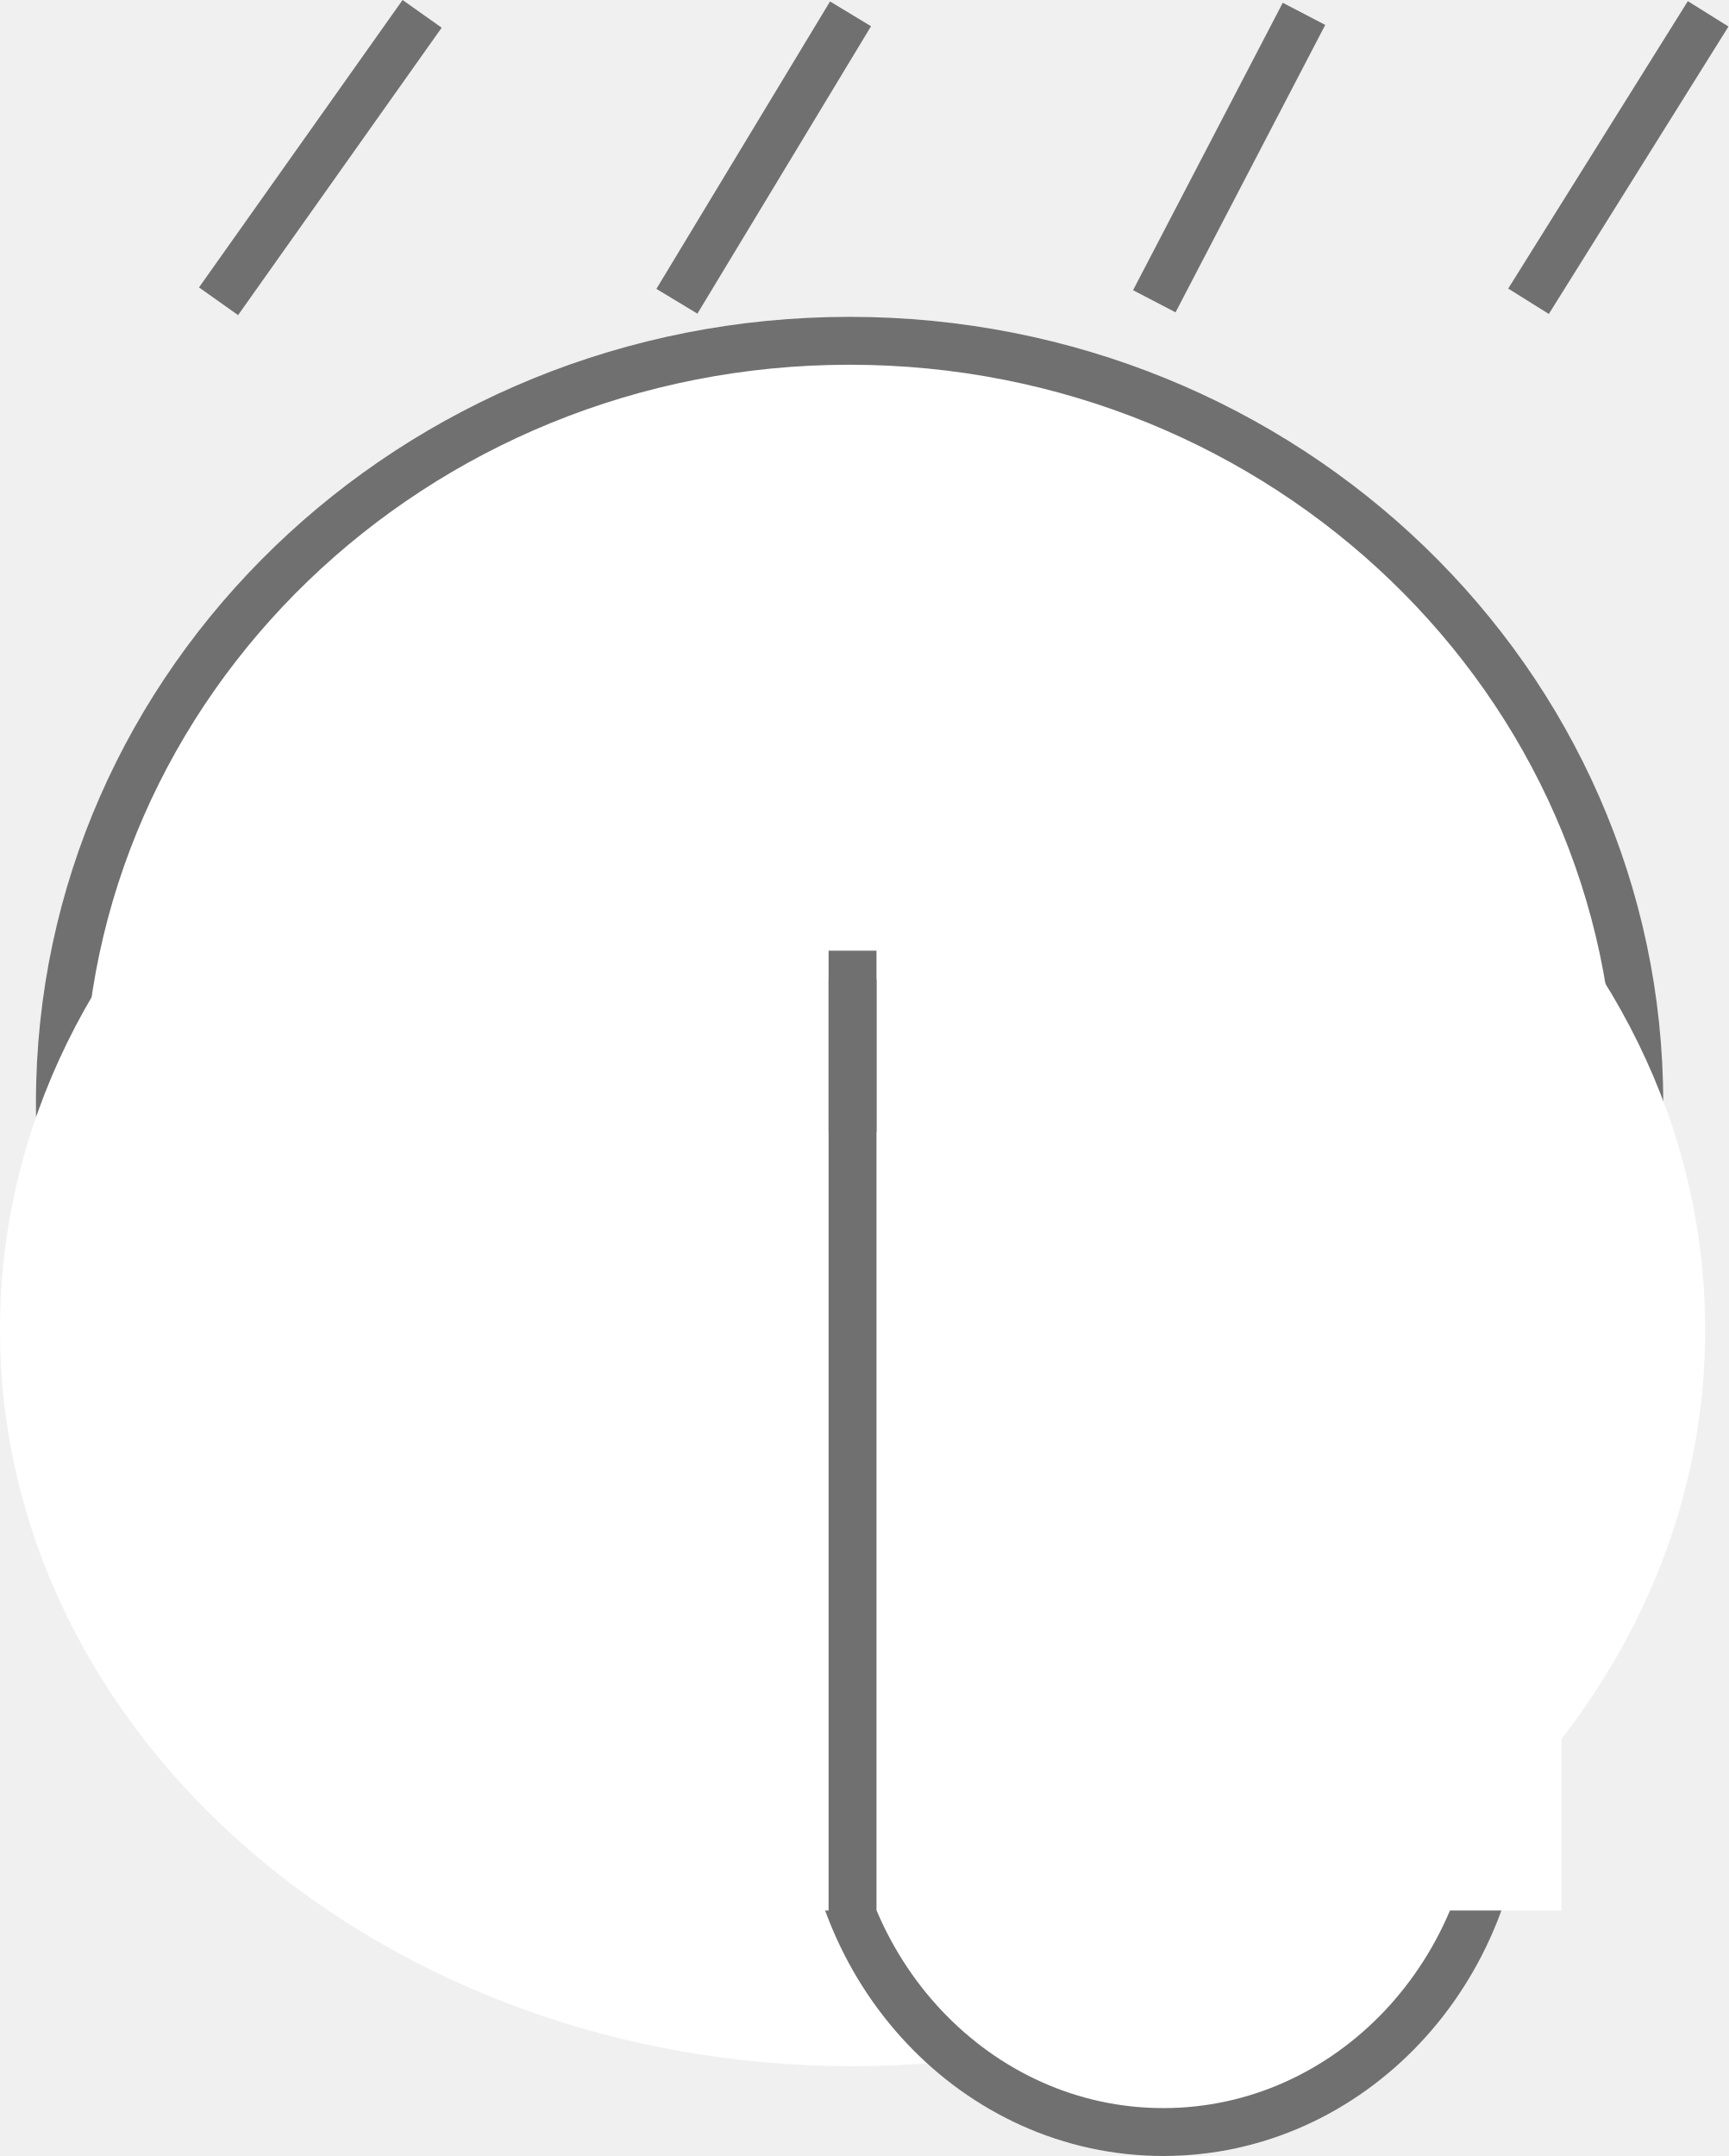
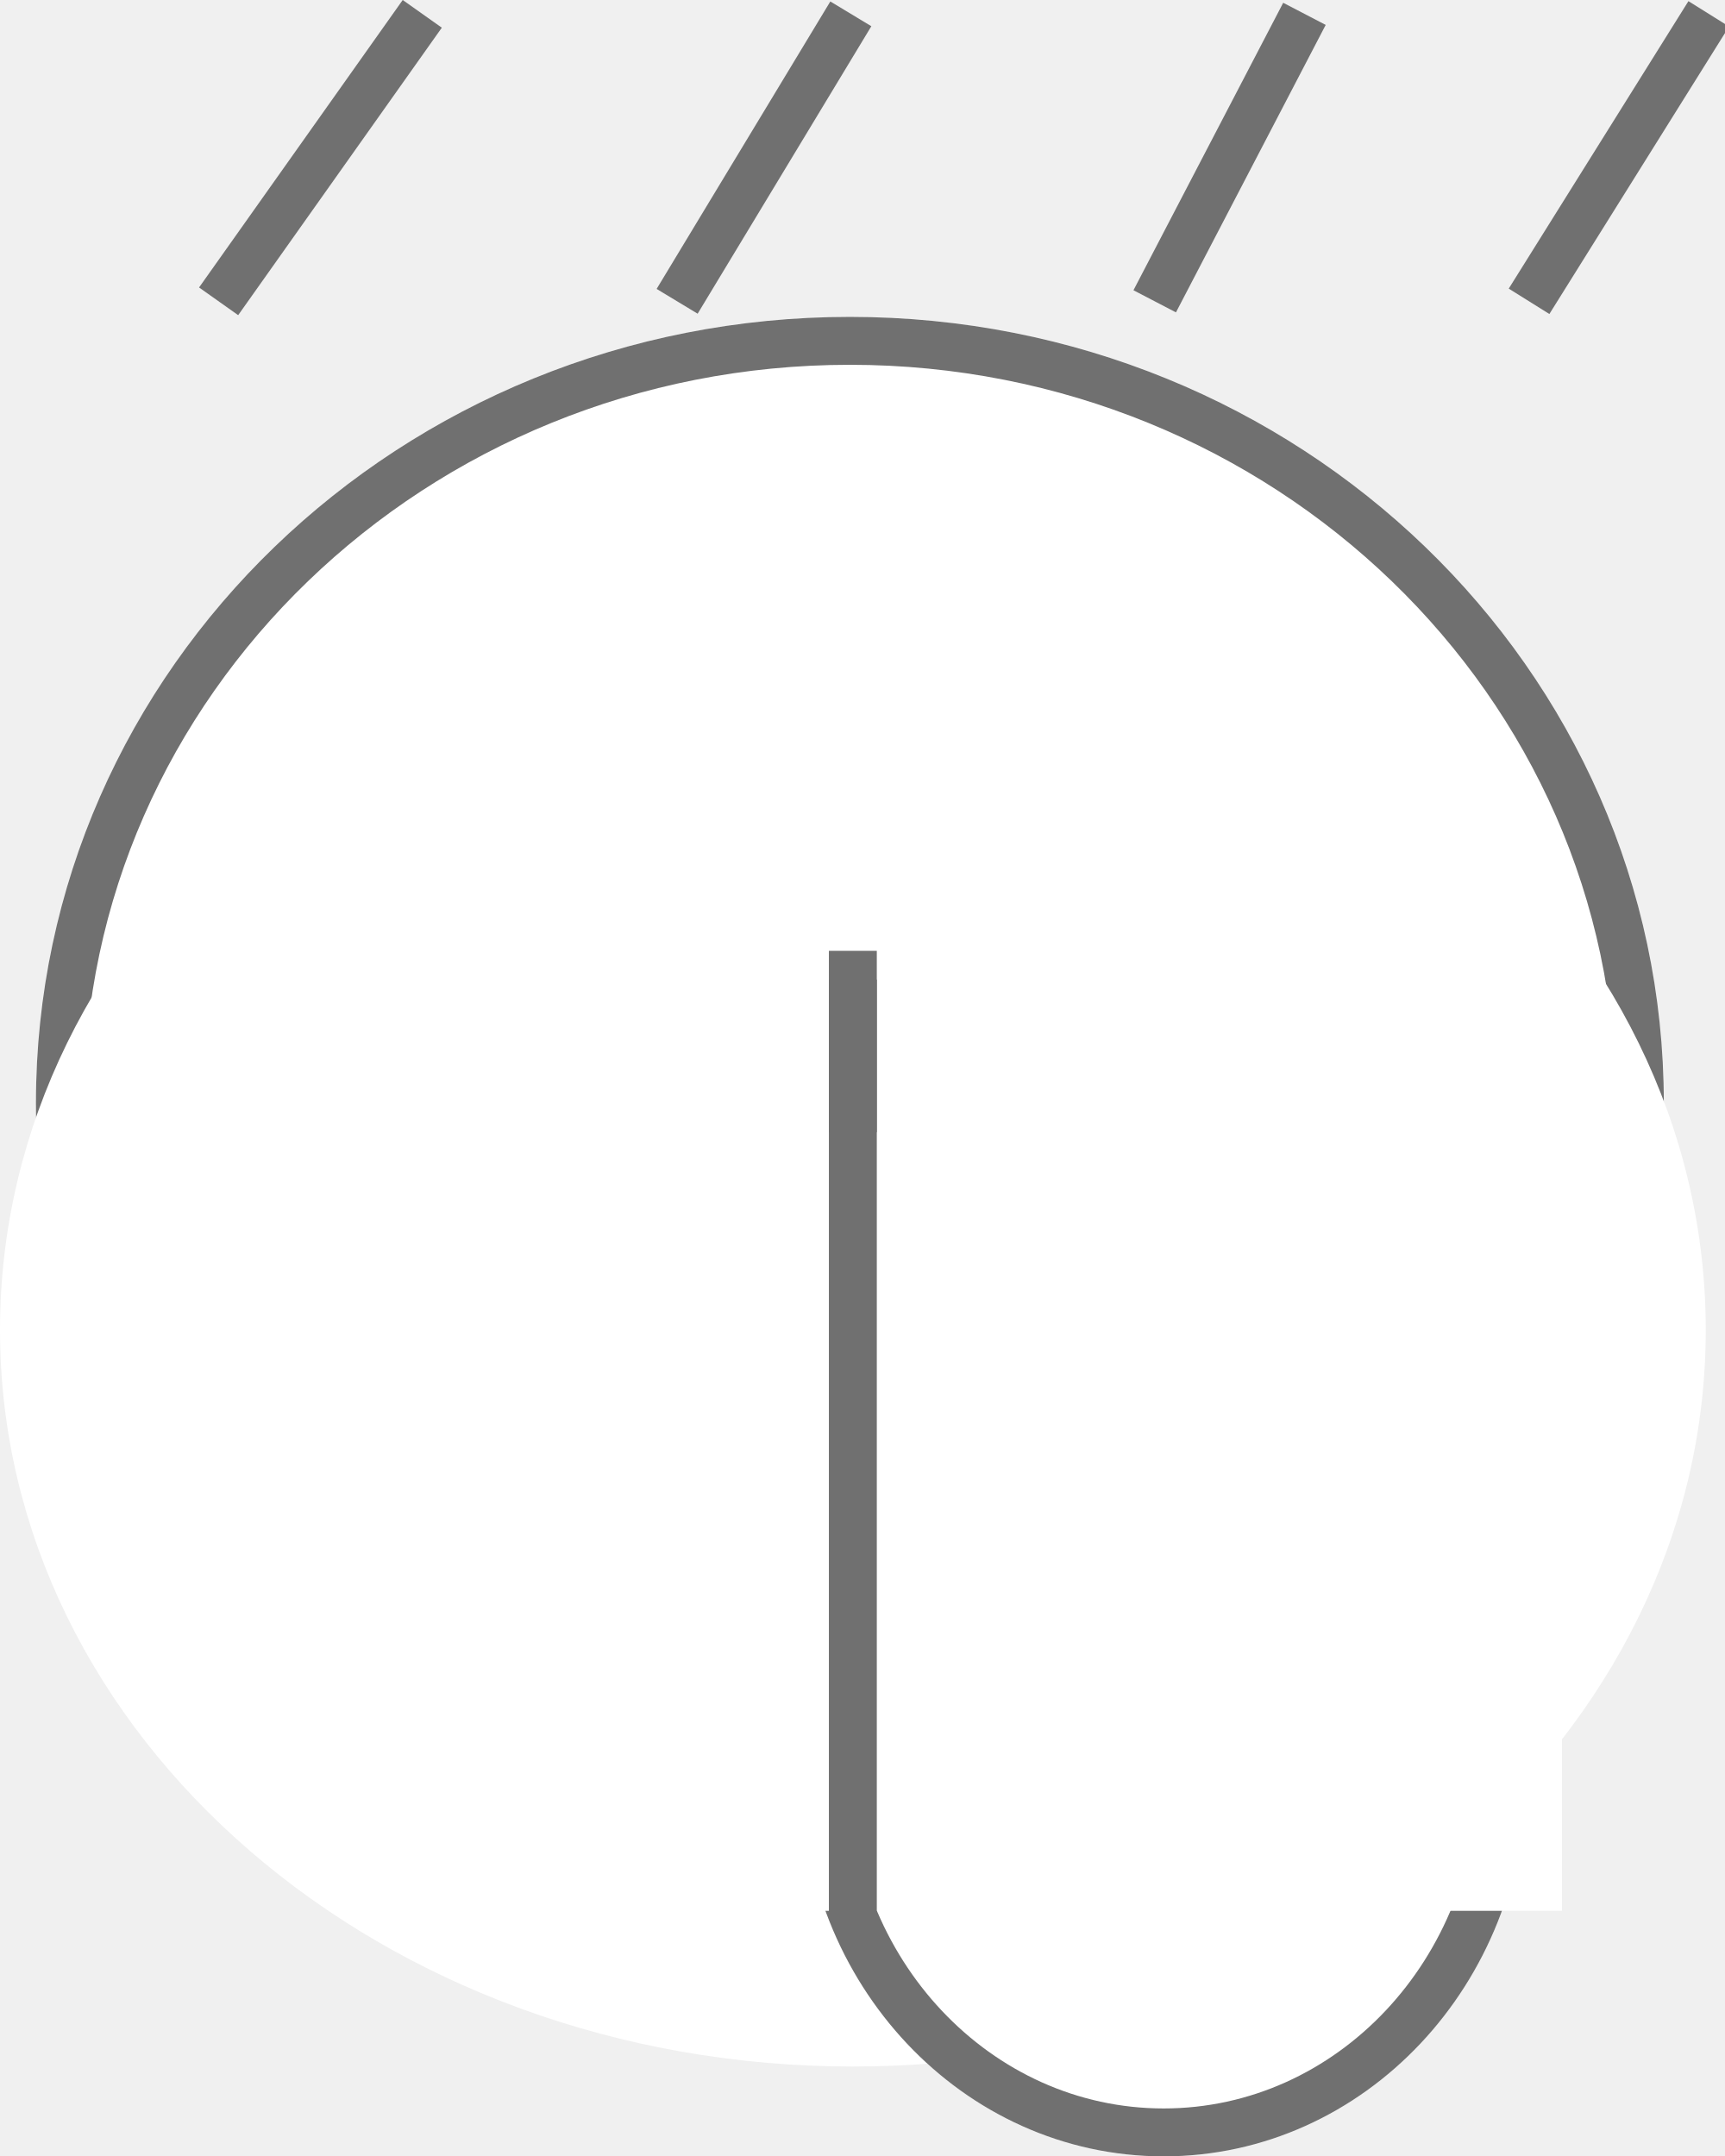
- <svg xmlns="http://www.w3.org/2000/svg" viewBox="0 0 288.678 360.06">
+ <svg xmlns="http://www.w3.org/2000/svg" viewBox="0 0 288 360" id="el_T2CW3TmybX">
+   <style>@-webkit-keyframes el_VHUwENQb_bT_zTwza4_jA_Animation{0%{-webkit-transform: translate(0px, 0px);transform: translate(0px, 0px);}40%{-webkit-transform: translate(0px, 10px);transform: translate(0px, 10px);}66.67%{-webkit-transform: translate(0px, 20px);transform: translate(0px, 20px);}100%{-webkit-transform: translate(0px, 30px);transform: translate(0px, 30px);}}@keyframes el_VHUwENQb_bT_zTwza4_jA_Animation{0%{-webkit-transform: translate(0px, 0px);transform: translate(0px, 0px);}40%{-webkit-transform: translate(0px, 10px);transform: translate(0px, 10px);}66.67%{-webkit-transform: translate(0px, 20px);transform: translate(0px, 20px);}100%{-webkit-transform: translate(0px, 30px);transform: translate(0px, 30px);}}@-webkit-keyframes el_f1ouzBn6CLe_XWGMJizYZ_Animation{0%{-webkit-transform: translate(0px, 0px);transform: translate(0px, 0px);}35.56%{-webkit-transform: translate(0px, 10px);transform: translate(0px, 10px);}100%{-webkit-transform: translate(0px, 10px);transform: translate(0px, 10px);}}@keyframes el_f1ouzBn6CLe_XWGMJizYZ_Animation{0%{-webkit-transform: translate(0px, 0px);transform: translate(0px, 0px);}35.56%{-webkit-transform: translate(0px, 10px);transform: translate(0px, 10px);}100%{-webkit-transform: translate(0px, 10px);transform: translate(0px, 10px);}}@-webkit-keyframes el_UpqOgI7ddbT_9COrITDjS_Animation{0%{-webkit-transform: translate(0px, 0px);transform: translate(0px, 0px);}30%{-webkit-transform: translate(0px, 10px);transform: translate(0px, 10px);}100%{-webkit-transform: translate(0px, 10px);transform: translate(0px, 10px);}}@keyframes el_UpqOgI7ddbT_9COrITDjS_Animation{0%{-webkit-transform: translate(0px, 0px);transform: translate(0px, 0px);}30%{-webkit-transform: translate(0px, 10px);transform: translate(0px, 10px);}100%{-webkit-transform: translate(0px, 10px);transform: translate(0px, 10px);}}@-webkit-keyframes el_SeGmqVkANcl_g0SDDL_hj_Animation{0%{-webkit-transform: translate(0px, 0px);transform: translate(0px, 0px);}25.56%{-webkit-transform: translate(0px, 10px);transform: translate(0px, 10px);}66.67%{-webkit-transform: translate(0px, 20px);transform: translate(0px, 20px);}100%{-webkit-transform: translate(0px, 30px);transform: translate(0px, 30px);}}@keyframes el_SeGmqVkANcl_g0SDDL_hj_Animation{0%{-webkit-transform: translate(0px, 0px);transform: translate(0px, 0px);}25.56%{-webkit-transform: translate(0px, 10px);transform: translate(0px, 10px);}66.67%{-webkit-transform: translate(0px, 20px);transform: translate(0px, 20px);}100%{-webkit-transform: translate(0px, 30px);transform: translate(0px, 30px);}}#el_T2CW3TmybX *{-webkit-animation-duration: 3s;animation-duration: 3s;-webkit-animation-iteration-count: infinite;animation-iteration-count: infinite;-webkit-animation-timing-function: cubic-bezier(0, 0, 1, 1);animation-timing-function: cubic-bezier(0, 0, 1, 1);}#el_TutXgpucsp{-webkit-transform: translate(360px, 876.812px);transform: translate(360px, 876.812px);}#el_H2ZPH1-Lmy{fill: #fff;stroke: #707070;stroke-width: 8px;-webkit-transform: translate(-354px, -823.9px);transform: translate(-354px, -823.9px);}#el_UPa91y44Tx{stroke: none;}#el_higOll15YY{fill: none;}#el_kv0VnNMeTX{fill: #fff;-webkit-transform: translate(-360px, -777.752px);transform: translate(-360px, -777.752px);}#el_T5aiw71QqL{stroke: #707070;stroke-width: 8px;fill: none;-webkit-transform: translate(-217.612px, -718.045px);transform: translate(-217.612px, -718.045px);}#el_hmSijTgBC8{fill: #fff;stroke: #707070;stroke-width: 8px;-webkit-transform: translate(-226.214px, -644.752px);transform: translate(-226.214px, -644.752px);}#el_5sHhCSYjXw{stroke: none;}#el_ptWwv9e98C{fill: none;}#el_H56QI0k-s7{fill: #fff;-webkit-transform: translate(-232.214px, -687.752px);transform: translate(-232.214px, -687.752px);}#el_EoeQiIamV8h{stroke: #707070;stroke-width: 8px;fill: none;-webkit-transform: translate(-217.612px, -713.252px);transform: translate(-217.612px, -713.252px);}#el_VHUwENQb_bT{stroke: #707070;stroke-width: 8px;fill: none;-webkit-transform: translate(-323.5px, -874.5px);transform: translate(-323.5px, -874.5px);}#el_f1ouzBn6CLe{stroke: #707070;stroke-width: 8px;fill: none;-webkit-transform: translate(-246.948px, -874.5px);transform: translate(-246.948px, -874.5px);}#el_UpqOgI7ddbT{stroke: #707070;stroke-width: 8px;fill: none;-webkit-transform: translate(-167.214px, -874.5px);transform: translate(-167.214px, -874.5px);}#el_SeGmqVkANcl{stroke: #707070;stroke-width: 8px;fill: none;-webkit-transform: translate(-104.714px, -874.5px);transform: translate(-104.714px, -874.5px);}#el_SeGmqVkANcl_g0SDDL_hj{-webkit-animation-name: el_SeGmqVkANcl_g0SDDL_hj_Animation;animation-name: el_SeGmqVkANcl_g0SDDL_hj_Animation;-webkit-transform-origin: 50% 50%;transform-origin: 50% 50%;transform-box: fill-box;-webkit-transform: translate(0px, 0px);transform: translate(0px, 0px);}#el_UpqOgI7ddbT_9COrITDjS{-webkit-animation-name: el_UpqOgI7ddbT_9COrITDjS_Animation;animation-name: el_UpqOgI7ddbT_9COrITDjS_Animation;-webkit-transform-origin: 50% 50%;transform-origin: 50% 50%;transform-box: fill-box;-webkit-transform: translate(0px, 0px);transform: translate(0px, 0px);}#el_f1ouzBn6CLe_XWGMJizYZ{-webkit-animation-name: el_f1ouzBn6CLe_XWGMJizYZ_Animation;animation-name: el_f1ouzBn6CLe_XWGMJizYZ_Animation;-webkit-transform-origin: 50% 50%;transform-origin: 50% 50%;transform-box: fill-box;-webkit-transform: translate(0px, 0px);transform: translate(0px, 0px);}#el_VHUwENQb_bT_zTwza4_jA{-webkit-animation-name: el_VHUwENQb_bT_zTwza4_jA_Animation;animation-name: el_VHUwENQb_bT_zTwza4_jA_Animation;-webkit-transform-origin: 50% 50%;transform-origin: 50% 50%;transform-box: fill-box;-webkit-transform: translate(0px, 0px);transform: translate(0px, 0px);}</style>
  <defs>
-     <style>
-       .cls-1, .cls-2 {
-         fill: #fff;
-       }
- 
-       .cls-1, .cls-3 {
-         stroke: #707070;
-         stroke-width: 8px;
-       }
- 
-       .cls-3, .cls-5 {
-         fill: none;
-       }
- 
-       .cls-4 {
-         stroke: none;
-       }
-     </style>
+     
  </defs>
-   <g id="组_5" data-name="组 5" transform="translate(360 876.812)">
-     <g id="椭圆_56" data-name="椭圆 56" class="cls-1" transform="translate(-354 -823.9)">
-       <ellipse class="cls-4" cx="135.893" cy="131.24" rx="135.893" ry="131.24" />
-       <ellipse class="cls-5" cx="135.893" cy="131.24" rx="131.893" ry="127.24" />
+   <g id="el_TutXgpucsp" data-name="组 5">
+     <g id="el_H2ZPH1-Lmy" data-name="椭圆 56">
+       <ellipse cx="135.893" cy="131.24" rx="135.893" ry="131.24" id="el_UPa91y44Tx" />
+       <ellipse cx="135.893" cy="131.24" rx="131.893" ry="127.24" id="el_higOll15YY" />
    </g>
-     <ellipse id="椭圆_57" data-name="椭圆 57" class="cls-2" cx="142.393" cy="123" rx="142.393" ry="123" transform="translate(-360 -777.752)" />
-     <line id="直线_41" data-name="直线 41" class="cls-3" y2="147" transform="translate(-217.612 -718.045)" />
-     <g id="椭圆_58" data-name="椭圆 58" class="cls-1" transform="translate(-226.214 -644.752)">
-       <ellipse class="cls-4" cx="60.5" cy="64" rx="60.5" ry="64" />
-       <ellipse class="cls-5" cx="60.5" cy="64" rx="56.5" ry="60" />
+     <ellipse id="el_kv0VnNMeTX" data-name="椭圆 57" cx="142.393" cy="123" rx="142.393" ry="123" />
+     <line id="el_T5aiw71QqL" data-name="直线 41" y2="147" />
+     <g id="el_hmSijTgBC8" data-name="椭圆 58">
+       <ellipse cx="60.5" cy="64" rx="60.5" ry="64" id="el_5sHhCSYjXw" />
+       <ellipse cx="60.5" cy="64" rx="56.5" ry="60" id="el_ptWwv9e98C" />
    </g>
-     <rect id="矩形_3" data-name="矩形 3" class="cls-2" width="133" height="130" transform="translate(-232.214 -687.752)" />
-     <line id="直线_42" data-name="直线 42" class="cls-3" y2="156" transform="translate(-217.612 -713.252)" />
-     <line id="直线_43" data-name="直线 43" class="cls-3" x1="34" y2="48" transform="translate(-323.5 -874.5)" />
-     <line id="直线_44" data-name="直线 44" class="cls-3" x1="29" y2="48" transform="translate(-246.948 -874.5)" />
-     <line id="直线_45" data-name="直线 45" class="cls-3" x1="25" y2="48" transform="translate(-167.214 -874.5)" />
-     <line id="直线_46" data-name="直线 46" class="cls-3" x1="30" y2="48" transform="translate(-104.714 -874.5)" />
+     <rect id="el_H56QI0k-s7" data-name="矩形 3" width="133" height="130" />
+     <line id="el_EoeQiIamV8h" data-name="直线 42" y2="156" />
+     <g id="el_VHUwENQb_bT_zTwza4_jA" data-animator-group="true" data-animator-type="0">
+       <line id="el_VHUwENQb_bT" data-name="直线 43" x1="34" y2="48" />
+     </g>
+     <g id="el_f1ouzBn6CLe_XWGMJizYZ" data-animator-group="true" data-animator-type="0">
+       <line id="el_f1ouzBn6CLe" data-name="直线 44" x1="29" y2="48" />
+     </g>
+     <g id="el_UpqOgI7ddbT_9COrITDjS" data-animator-group="true" data-animator-type="0">
+       <line id="el_UpqOgI7ddbT" data-name="直线 45" x1="25" y2="48" />
+     </g>
+     <g id="el_SeGmqVkANcl_g0SDDL_hj" data-animator-group="true" data-animator-type="0">
+       <line id="el_SeGmqVkANcl" data-name="直线 46" x1="30" y2="48" />
+     </g>
  </g>
</svg>
